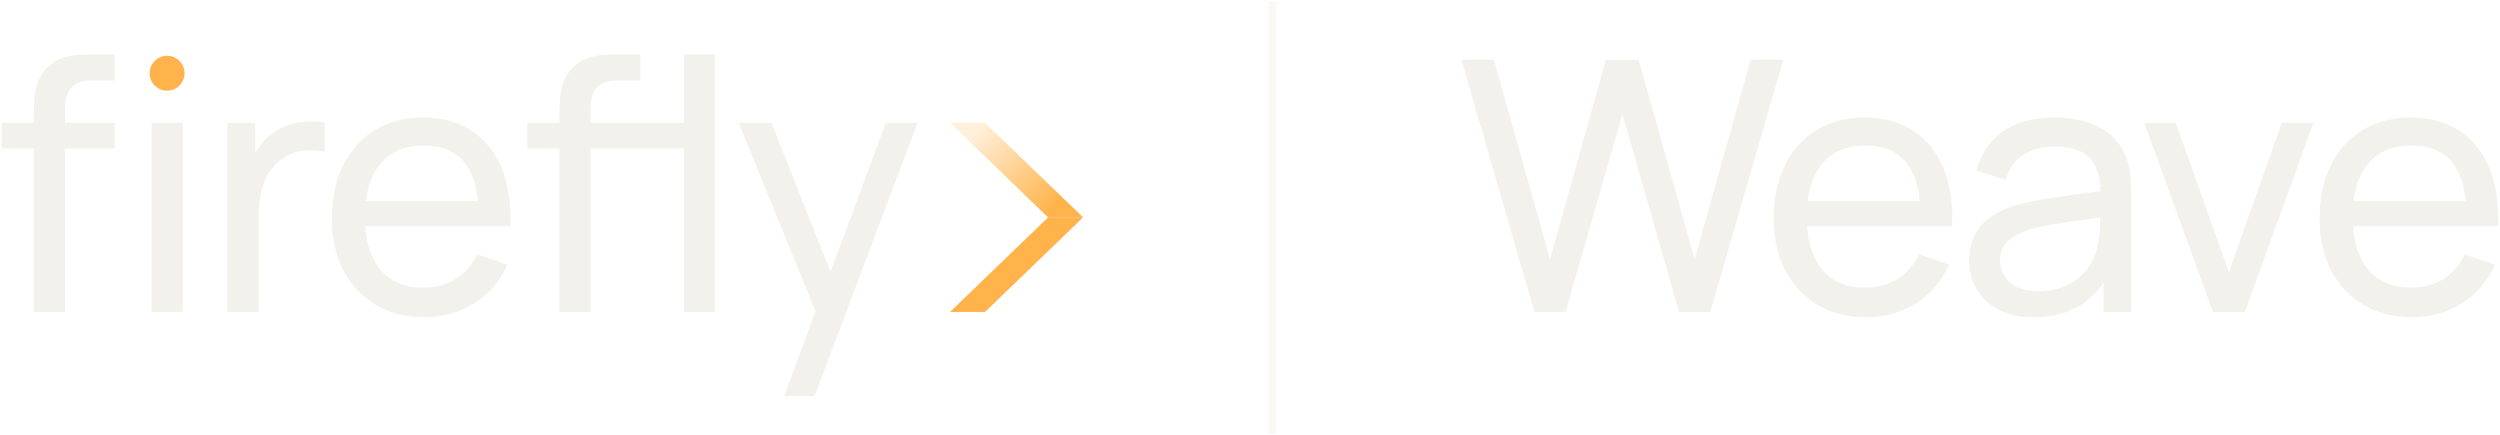
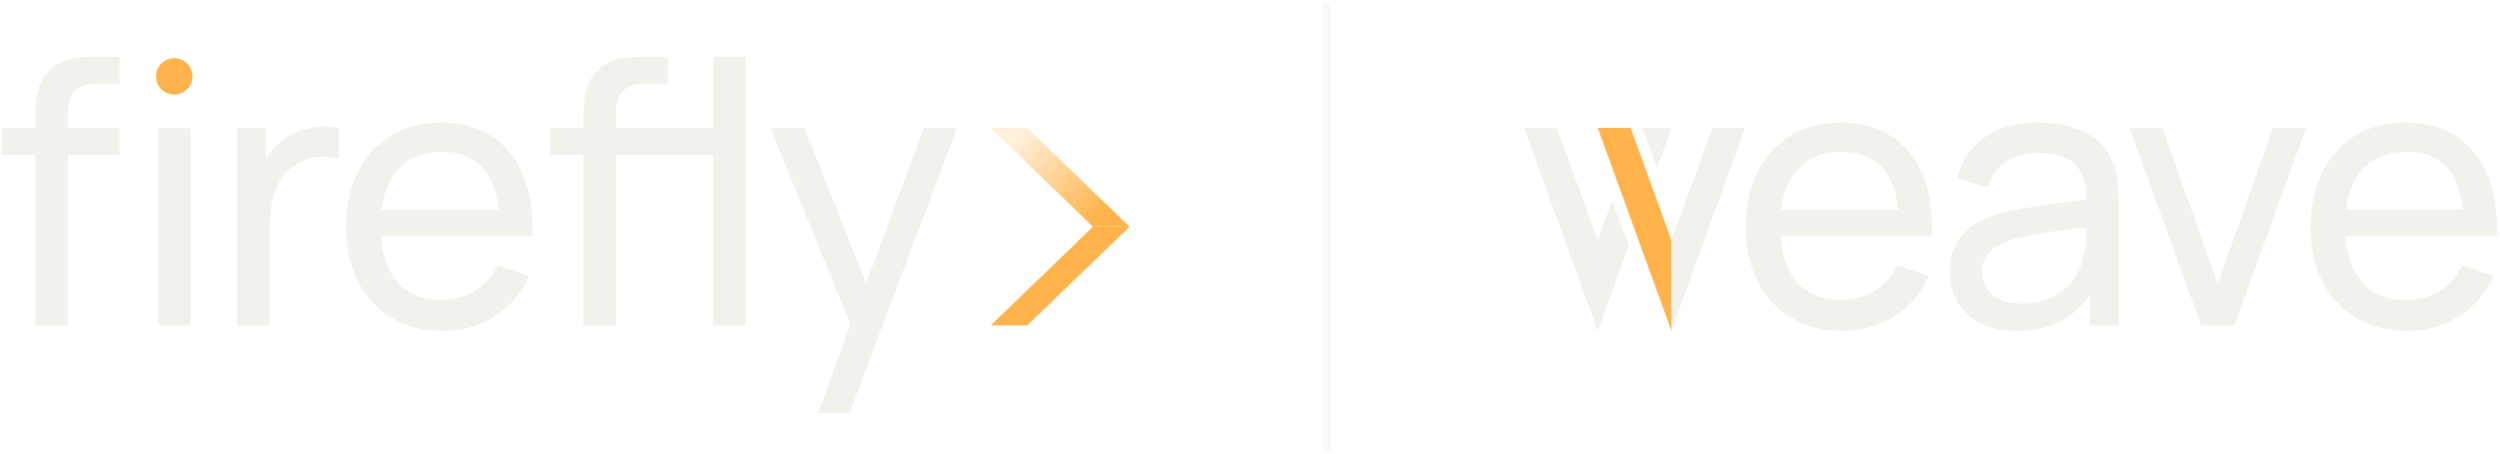
- <svg xmlns="http://www.w3.org/2000/svg" role="img" aria-labelledby="title desc" viewBox="5 -178.12 1427.4 248.25">
+ <svg xmlns="http://www.w3.org/2000/svg" role="img" aria-labelledby="title desc" viewBox="5 -178.12 1368.66 248.25">
  <svg x="5" y="-148" width="619.4" height="197" viewBox="5 -148 619.4 197">
    <defs>
      <linearGradient id="weave-lockup-trail" gradientUnits="userSpaceOnUse" x1="567.4" y1="-108" x2="623.4" y2="-54">
        <stop offset="0" stop-color="#ffb34a" stop-opacity="0.2" />
        <stop offset="0.8" stop-color="#ffb34a" stop-opacity="1" />
      </linearGradient>
    </defs>
    <path d="M24.3 0L24.3 -93.3L6 -93.3L6 -108L24.3 -108L24.3 -113.9Q24.3 -118.1 24.7 -122.45Q25.1 -126.8 26.5 -130.95Q27.9 -135.1 31.1 -138.6Q34.8 -142.7 39.2 -144.45Q43.6 -146.2 48.15 -146.6Q52.7 -147 56.8 -147L70.5 -147L70.5 -132.2L57.8 -132.2Q49.9 -132.2 46 -128.35Q42.1 -124.5 42.1 -116.7L42.1 -108L70.5 -108L70.5 -93.3L42.1 -93.3L42.1 0ZM91.5 0L91.5 -108L109.3 -108L109.3 0ZM134.8 0L134.8 -108L150.7 -108L150.7 -90.8Q151.8 -92.7 153.1 -94.5Q156.1 -98.7 159.9 -101.4Q164.1 -104.8 169.4 -106.6Q174.7 -108.4 180.2 -108.75Q185.7 -109.1 190.5 -108L190.5 -91.3Q184.9 -92.8 178.2 -92.1Q171.5 -91.4 165.8 -87.2Q160.6 -83.5 157.75 -78.2Q154.9 -72.9 153.8 -66.75Q152.7 -60.6 152.7 -54.2L152.7 0ZM247.3 3Q231.4 3 219.55 -4.05Q207.7 -11.1 201.1 -23.75Q194.5 -36.4 194.5 -53.3Q194.5 -71 201 -83.95Q207.5 -96.9 219.15 -103.95Q230.8 -111 246.5 -111Q262.8 -111 274.25 -103.5Q285.7 -96 291.45 -82.1Q297.2 -68.2 296.4 -49L213.6 -49Q214.6 -33.5 222 -24.4Q230.6 -13.9 246.5 -13.9Q257.2 -13.9 265.1 -18.8Q273 -23.7 277.5 -32.9L294.6 -27Q288.3 -12.7 275.65 -4.85Q263 3 247.3 3ZM277.9 -63.3Q276.5 -77.4 270.3 -85.2Q262.5 -95 247.1 -95Q230.6 -95 222 -84.4Q215.5 -76.4 213.9 -63.3ZM324.4 0L324.4 -93.3L306.1 -93.3L306.1 -108L324.4 -108L324.4 -113.9Q324.4 -118.1 324.8 -122.45Q325.2 -126.8 326.6 -130.95Q328 -135.1 331.2 -138.6Q334.9 -142.7 339.3 -144.45Q343.7 -146.2 348.25 -146.6Q352.8 -147 356.9 -147L370.6 -147L370.6 -132.2L357.9 -132.2Q350 -132.2 346.1 -128.35Q342.2 -124.5 342.2 -116.7L342.2 -108L395.5 -108L395.5 -147L413.3 -147L413.3 0L395.5 0L395.5 -93.3L342.2 -93.3L342.2 0ZM452.8 48L470.6 -0.4L426.8 -108L445.5 -108L479.2 -23L510.8 -108L528.9 -108L470.1 48Z" fill="#f3f1eb" />
    <circle cx="100.4" cy="-136.3" r="9.97" fill="#ffb34a" />
    <path d="M567.4 -108L623.4 -54L603.4 -54L547.4 -108Z" fill="url(#weave-lockup-trail)" />
    <path d="M623.4 -54L567.4 0L547.4 0L603.4 -54Z" fill="#ffb34a" />
  </svg>
  <path d="M731.4 -177.12V69.13" stroke="#f3f1eb" stroke-width="4.32" stroke-opacity="0.55" stroke-linecap="butt" />
-   <path d="M881.1 0L839.4 -144L858 -144L890 -30.1L921.9 -143.9L940.6 -144L972.6 -30.1L1004.5 -144L1023.2 -144L981.5 0L963.7 0L931.3 -112.9L898.9 0ZM1070.5 3Q1054.6 3 1042.75 -4.05Q1030.9 -11.1 1024.3 -23.75Q1017.7 -36.4 1017.7 -53.3Q1017.7 -71 1024.2 -83.95Q1030.7 -96.9 1042.35 -103.95Q1054 -111 1069.7 -111Q1086 -111 1097.45 -103.5Q1108.9 -96 1114.65 -82.1Q1120.4 -68.2 1119.6 -49L1036.8 -49Q1037.8 -33.5 1045.2 -24.4Q1053.8 -13.9 1069.7 -13.9Q1080.4 -13.9 1088.3 -18.8Q1096.2 -23.7 1100.7 -32.9L1117.8 -27Q1111.5 -12.7 1098.85 -4.85Q1086.2 3 1070.5 3ZM1101.1 -63.3Q1099.7 -77.4 1093.5 -85.2Q1085.7 -95 1070.3 -95Q1053.8 -95 1045.2 -84.4Q1038.7 -76.4 1037.1 -63.3ZM1166 3Q1153.9 3 1145.75 -1.45Q1137.6 -5.9 1133.45 -13.2Q1129.3 -20.5 1129.3 -29.2Q1129.3 -37.7 1132.55 -43.95Q1135.8 -50.2 1141.7 -54.35Q1147.6 -58.5 1155.8 -60.9Q1163.5 -63 1173.05 -64.55Q1182.6 -66.1 1192.4 -67.4Q1198.6 -68.2 1204.3 -69Q1204 -81.3 1198.6 -87.5Q1192.5 -94.4 1177.7 -94.4Q1167.9 -94.4 1160.55 -89.95Q1153.2 -85.5 1150.2 -75.5L1133.3 -80.6Q1137.2 -94.8 1148.4 -102.9Q1159.6 -111 1177.9 -111Q1192.6 -111 1203.15 -105.75Q1213.7 -100.5 1218.3 -89.9Q1220.6 -84.9 1221.2 -79.05Q1221.8 -73.2 1221.8 -66.8L1221.8 0L1206 0L1206 -16.8Q1200.6 -8.6 1192.7 -3.7Q1181.7 3 1166 3ZM1168.7 -11.9Q1178.3 -11.9 1185.35 -15.35Q1192.4 -18.8 1196.7 -24.45Q1201 -30.1 1202.3 -36.8Q1203.8 -41.8 1204 -48Q1204 -51.3 1204.1 -53.8Q1198.6 -53.1 1193.2 -52.4Q1184.8 -51.3 1177.3 -50.05Q1169.8 -48.8 1163.8 -47.1Q1159.4 -45.7 1155.55 -43.5Q1151.7 -41.3 1149.35 -37.85Q1147 -34.4 1147 -29.3Q1147 -24.9 1149.25 -20.9Q1151.5 -16.9 1156.25 -14.4Q1161 -11.9 1168.7 -11.9ZM1268.5 0L1229.3 -108L1247.3 -108L1277.6 -22.7L1307.8 -108L1325.9 -108L1286.7 0ZM1382.2 3Q1366.3 3 1354.45 -4.05Q1342.6 -11.1 1336 -23.75Q1329.4 -36.4 1329.4 -53.3Q1329.4 -71 1335.9 -83.95Q1342.4 -96.9 1354.05 -103.95Q1365.7 -111 1381.4 -111Q1397.7 -111 1409.15 -103.5Q1420.6 -96 1426.35 -82.1Q1432.1 -68.2 1431.3 -49L1348.5 -49Q1349.5 -33.5 1356.9 -24.4Q1365.5 -13.9 1381.4 -13.9Q1392.1 -13.9 1400 -18.8Q1407.9 -23.7 1412.4 -32.9L1429.5 -27Q1423.2 -12.7 1410.55 -4.85Q1397.9 3 1382.2 3ZM1412.8 -63.3Q1411.4 -77.4 1405.2 -85.2Q1397.4 -95 1382 -95Q1365.5 -95 1356.9 -84.4Q1350.4 -76.4 1348.8 -63.3Z" fill="#f3f1eb" />
+   <path class="weave-ink" d="M839.4 -108.1L879.73 3L879.73 -46.53L857.38 -108.1ZM912.07 -86.11L920.06 -108.1L904.09 -108.1ZM879.73 -46.53L879.73 3L896.7 -43.76L887.71 -68.52ZM920.06 -46.53L920.06 3L960.39 -108.1L942.41 -108.1ZM1013.56 3Q997.66 3 985.81 -4.05Q973.96 -11.1 967.36 -23.75Q960.76 -36.4 960.76 -53.3Q960.76 -71 967.26 -83.95Q973.76 -96.9 985.41 -103.95Q997.06 -111 1012.76 -111Q1029.06 -111 1040.51 -103.5Q1051.96 -96 1057.71 -82.1Q1063.46 -68.2 1062.66 -49L979.86 -49Q980.86 -33.5 988.26 -24.4Q996.86 -13.9 1012.76 -13.9Q1023.46 -13.9 1031.36 -18.8Q1039.26 -23.7 1043.76 -32.9L1060.86 -27Q1054.56 -12.7 1041.91 -4.85Q1029.26 3 1013.56 3ZM1044.16 -63.3Q1042.76 -77.4 1036.56 -85.2Q1028.76 -95 1013.36 -95Q996.86 -95 988.26 -84.4Q981.76 -76.4 980.16 -63.3ZM1109.06 3Q1096.96 3 1088.81 -1.45Q1080.66 -5.9 1076.51 -13.2Q1072.36 -20.5 1072.36 -29.2Q1072.36 -37.7 1075.61 -43.95Q1078.86 -50.2 1084.76 -54.35Q1090.66 -58.5 1098.86 -60.9Q1106.56 -63 1116.11 -64.55Q1125.66 -66.1 1135.46 -67.4Q1141.66 -68.2 1147.36 -69Q1147.06 -81.3 1141.66 -87.5Q1135.56 -94.4 1120.76 -94.4Q1110.96 -94.4 1103.61 -89.95Q1096.26 -85.5 1093.26 -75.5L1076.36 -80.6Q1080.26 -94.8 1091.46 -102.9Q1102.66 -111 1120.96 -111Q1135.66 -111 1146.21 -105.75Q1156.76 -100.5 1161.36 -89.9Q1163.66 -84.9 1164.26 -79.05Q1164.86 -73.2 1164.86 -66.8L1164.86 0L1149.06 0L1149.06 -16.8Q1143.66 -8.6 1135.76 -3.7Q1124.76 3 1109.06 3ZM1111.76 -11.9Q1121.36 -11.9 1128.41 -15.35Q1135.46 -18.8 1139.76 -24.45Q1144.06 -30.1 1145.36 -36.8Q1146.86 -41.8 1147.06 -48Q1147.06 -51.3 1147.16 -53.8Q1141.66 -53.1 1136.26 -52.4Q1127.86 -51.3 1120.36 -50.05Q1112.86 -48.8 1106.86 -47.1Q1102.46 -45.7 1098.61 -43.5Q1094.76 -41.3 1092.41 -37.85Q1090.06 -34.4 1090.06 -29.3Q1090.06 -24.9 1092.31 -20.9Q1094.56 -16.9 1099.31 -14.4Q1104.06 -11.9 1111.76 -11.9ZM1210.06 0L1170.86 -108L1188.86 -108L1219.16 -22.7L1249.36 -108L1267.46 -108L1228.26 0ZM1322.76 3Q1306.86 3 1295.01 -4.05Q1283.16 -11.1 1276.56 -23.75Q1269.96 -36.4 1269.96 -53.3Q1269.96 -71 1276.46 -83.95Q1282.96 -96.9 1294.61 -103.95Q1306.26 -111 1321.96 -111Q1338.26 -111 1349.71 -103.5Q1361.16 -96 1366.91 -82.1Q1372.66 -68.2 1371.86 -49L1289.06 -49Q1290.06 -33.5 1297.46 -24.4Q1306.06 -13.9 1321.96 -13.9Q1332.66 -13.9 1340.56 -18.8Q1348.46 -23.7 1352.96 -32.9L1370.06 -27Q1363.76 -12.7 1351.11 -4.85Q1338.46 3 1322.76 3ZM1353.36 -63.3Q1351.96 -77.4 1345.76 -85.2Q1337.96 -95 1322.56 -95Q1306.06 -95 1297.46 -84.4Q1290.96 -76.4 1289.36 -63.3Z" fill="#f3f1eb" />
+   <path class="weave-thread" d="M879.73 -108.1L920.06 3L920.06 -46.53L897.71 -108.1Z" fill="#ffb34a" />
</svg>
